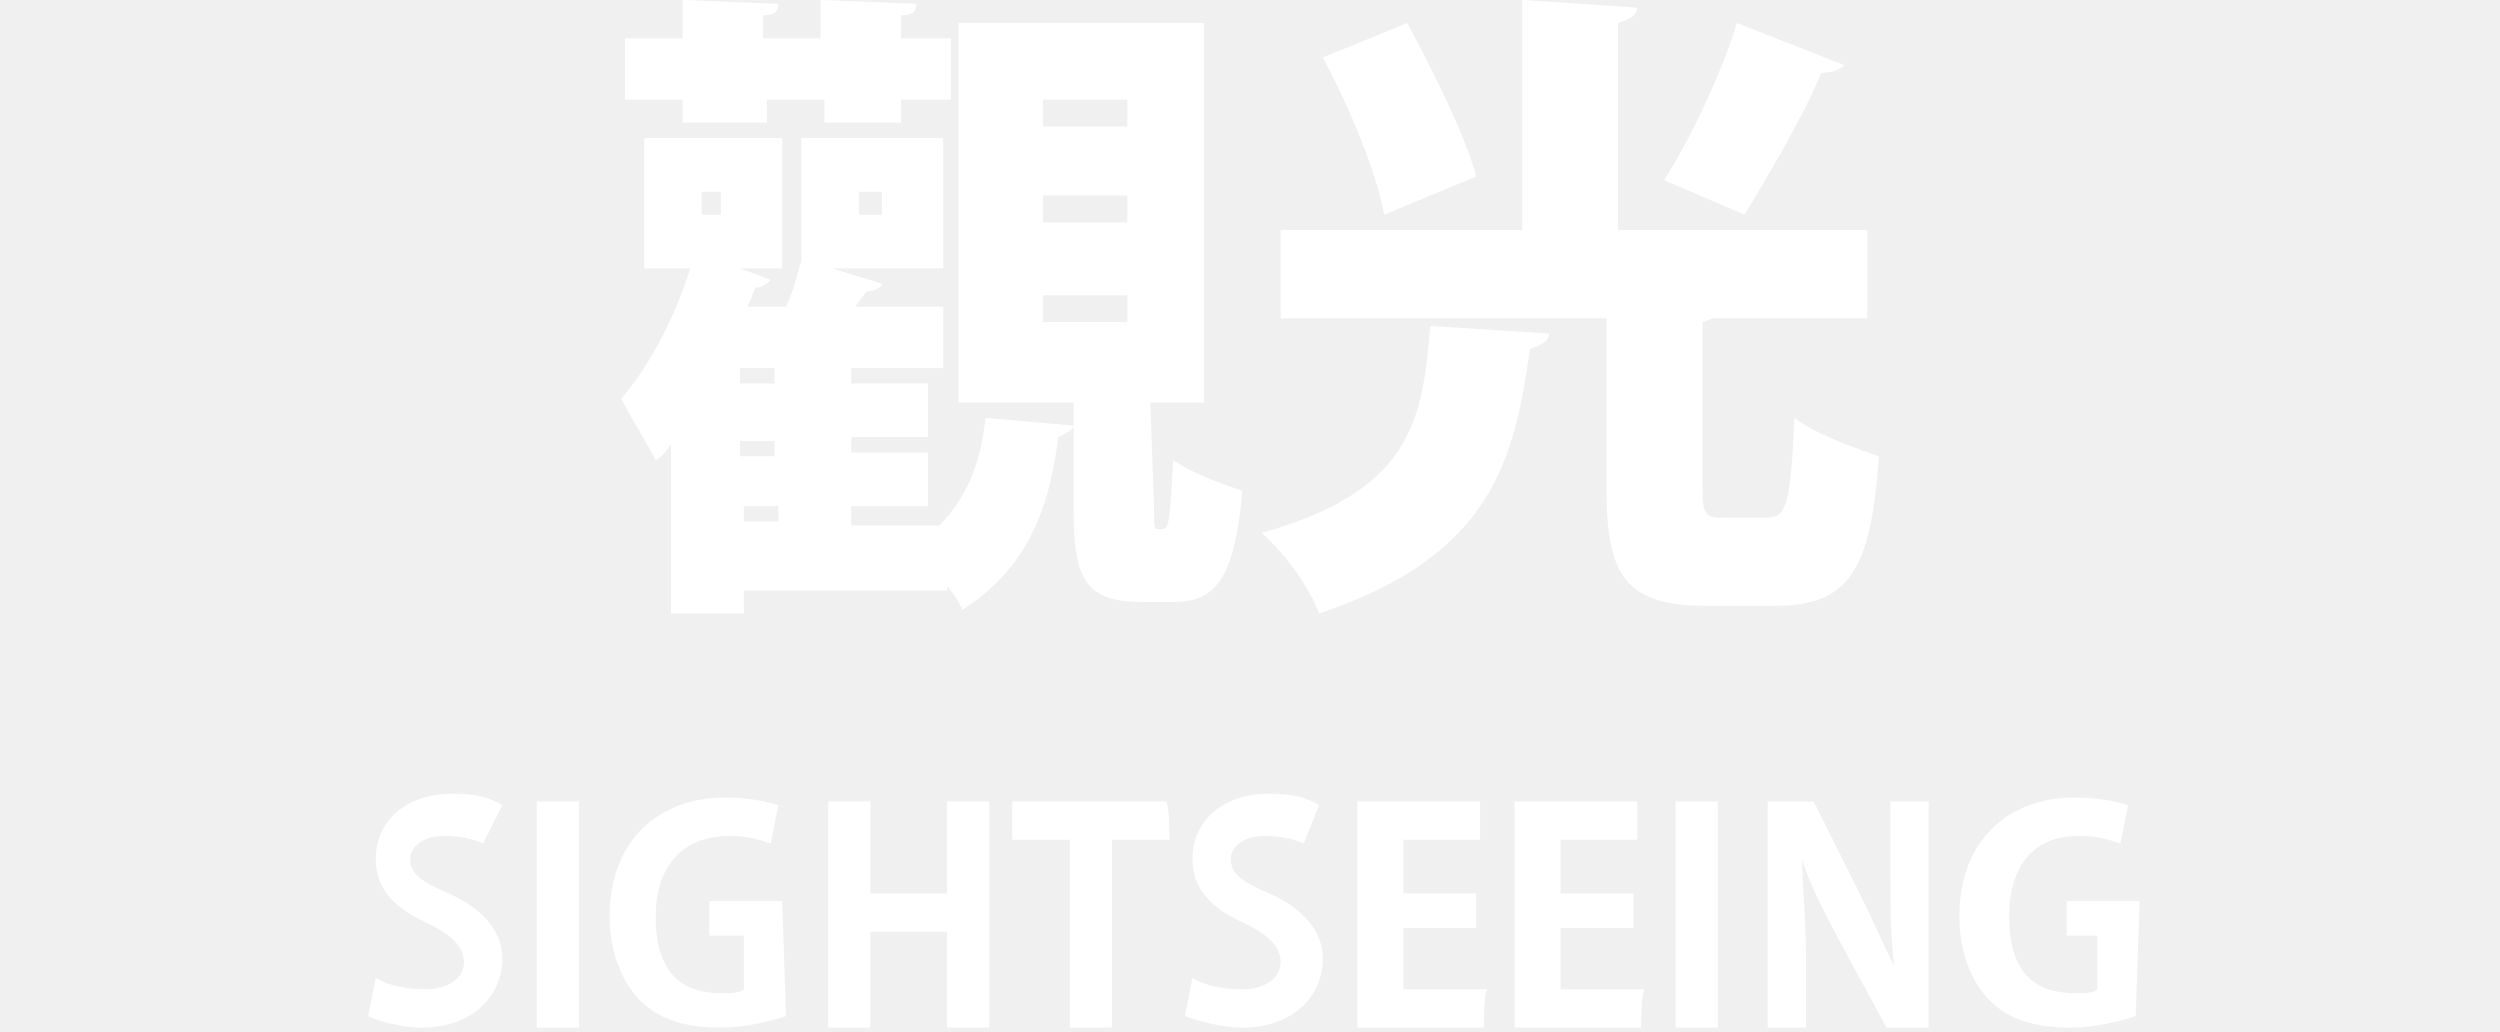
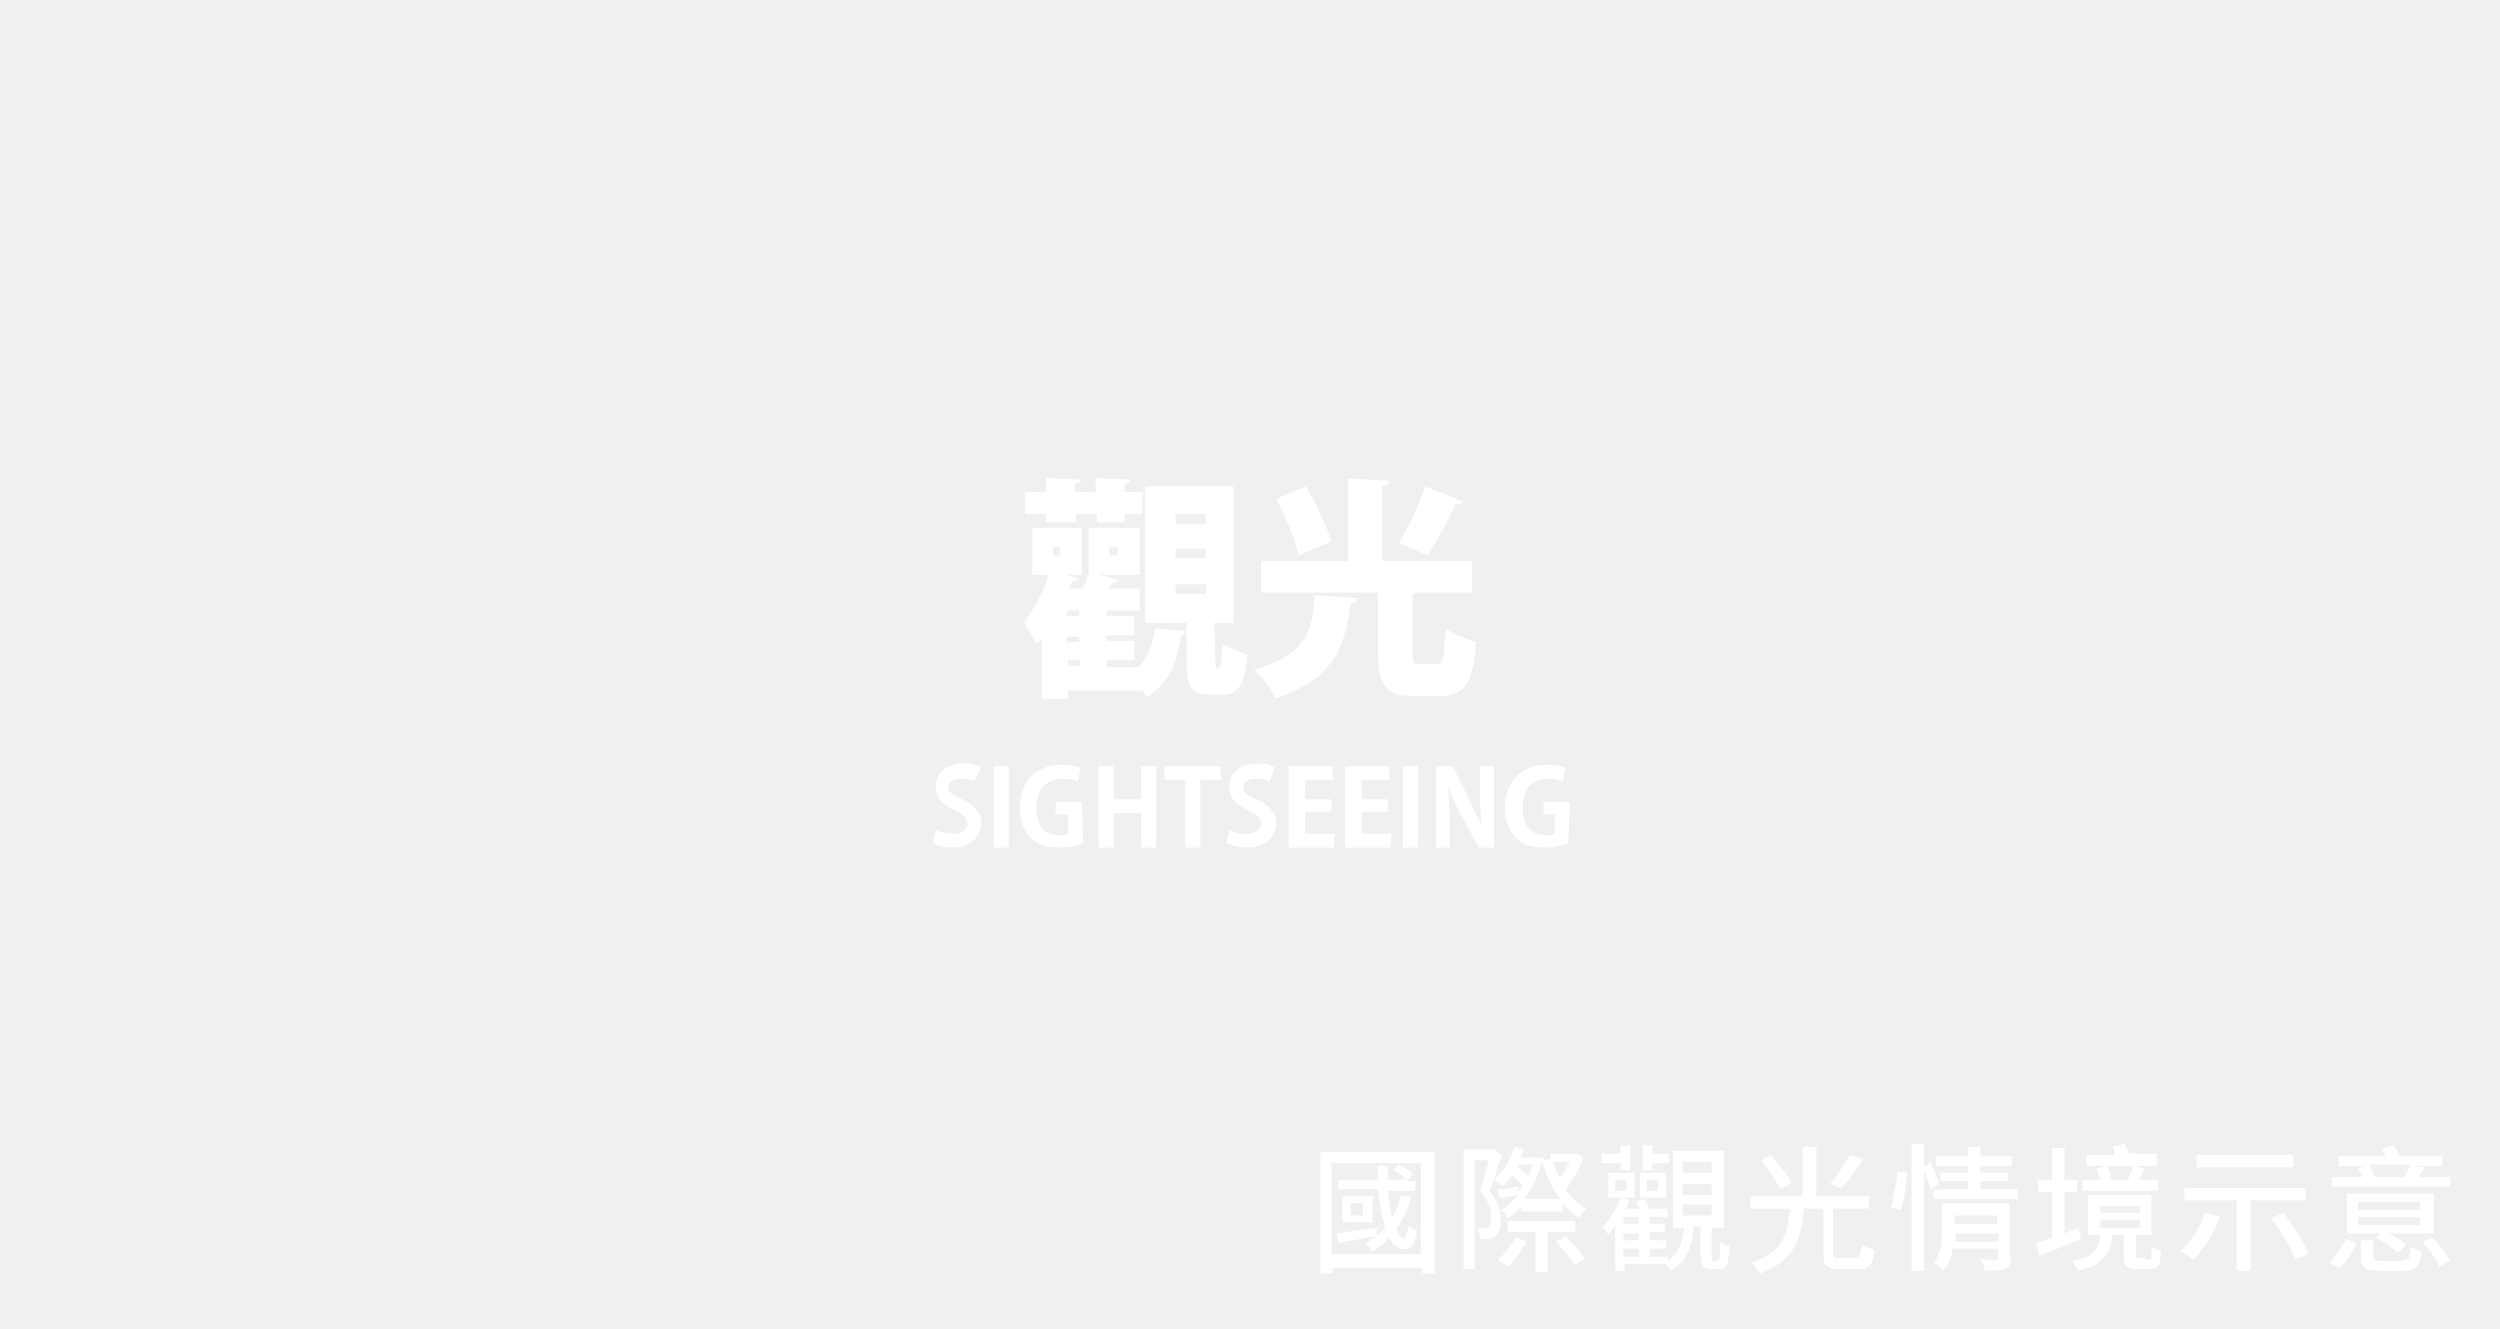
- <svg xmlns="http://www.w3.org/2000/svg" version="1.1" id="_圖層_2" x="0px" y="0px" viewBox="0 0 65.2 26.9" style="enable-background:new 0 0 65.2 26.9;" xml:space="preserve">
+ <svg xmlns="http://www.w3.org/2000/svg" version="1.1" id="_圖層_2" x="0px" y="0px" viewBox="0 0 181.4 96.4" style="enable-background:new 0 0 181.4 96.4;" xml:space="preserve">
  <style type="text/css">
	.st0{fill:#FFFFFF;}
</style>
  <g id="_圖層_1-2">
    <g>
      <g>
-         <path class="st0" d="M22.2,13.7h2.3c0.8-0.8,1.1-1.8,1.2-2.8l2.3,0.2c0,0.1-0.2,0.2-0.4,0.3c-0.2,1.5-0.6,3.3-2.5,4.5     c-0.1-0.2-0.2-0.4-0.4-0.6v0.1h-5.3v0.6h-1.9v-4.4c-0.1,0.1-0.2,0.3-0.4,0.4c-0.2-0.4-0.7-1.2-0.9-1.6C16.9,9.6,17.6,8.3,18,7     h-1.2V3.6h3.6V7h-1.1l0.8,0.3c-0.1,0.1-0.2,0.2-0.4,0.2L19.5,8h1c0.2-0.4,0.3-0.9,0.4-1.2V3.6h3.7V7h-2.9L23,7.4     c0,0.1-0.2,0.2-0.4,0.2L22.3,8h2.3v1.6h-2.4V10h2v1.4h-2v0.4h2v1.4h-2V13.7L22.2,13.7z M17.8,3.2V2.6h-1.5V1h1.5V0l2.5,0.1     c0,0.2-0.1,0.3-0.4,0.3V1h1.5V0l2.5,0.1c0,0.2-0.1,0.3-0.4,0.3V1h1.3v1.6h-1.3v0.6h-2V2.6h-1.5v0.6C19.8,3.2,17.8,3.2,17.8,3.2z      M18.3,5v0.6h0.5V5C18.8,5,18.3,5,18.3,5z M20.2,10V9.6h-0.9V10H20.2z M20.2,11.9v-0.4h-0.9v0.4H20.2z M19.4,13.2v0.4h0.9v-0.4     H19.4z M22.4,5v0.6h0.6V5H22.4z M30.1,13.3c0,0.5,0,0.5,0.1,0.5h0.1c0.2,0,0.2-0.2,0.3-1.8c0.4,0.3,1.2,0.6,1.8,0.8     c-0.2,2.3-0.7,2.9-1.8,2.9h-0.8c-1.5,0-1.8-0.6-1.8-2.4v-2.8h-3V0.6h6.4v9.9h-1.4L30.1,13.3L30.1,13.3z M27.2,2.6v0.7h2.2V2.6     H27.2z M27.2,5.1v0.7h2.2V5.1H27.2z M27.2,7.7v0.7h2.2V7.7H27.2z" />
-         <path class="st0" d="M40.4,8.7c0,0.2-0.2,0.3-0.5,0.4c-0.4,2.9-1,5.4-5.5,6.9c-0.2-0.6-0.9-1.6-1.5-2.1c3.9-1.1,4.2-2.9,4.4-5.4     L40.4,8.7L40.4,8.7z M44.4,12.8c0,0.6,0.1,0.7,0.5,0.7h1.2c0.5,0,0.6-0.4,0.7-2.6c0.5,0.4,1.6,0.8,2.2,1c-0.2,3-0.8,3.9-2.7,3.9     h-1.8c-2.1,0-2.6-0.8-2.6-3V8.3h-8.5V6h6.3V0l3,0.2c0,0.2-0.2,0.3-0.5,0.4V6h6.5v2.3h-4c-0.1,0-0.2,0.1-0.3,0.1L44.4,12.8     L44.4,12.8z M36.7,0.6c0.7,1.3,1.5,2.9,1.8,4l-2.4,1c-0.2-1.1-0.9-2.8-1.6-4.1L36.7,0.6L36.7,0.6z M43.4,4.7     c0.7-1.1,1.5-2.8,1.9-4.1l2.8,1.1c-0.1,0.1-0.3,0.2-0.6,0.2c-0.5,1.2-1.4,2.7-2,3.7L43.4,4.7L43.4,4.7z" />
+         <path class="st0" d="M80.3,48.4h2.3c0.8-0.8,1.1-1.8,1.2-2.8l2.3,0.2c0,0.1-0.2,0.2-0.4,0.3c-0.2,1.5-0.6,3.3-2.5,4.5     c-0.1-0.2-0.2-0.4-0.4-0.6v0.1h-5.3v0.6h-1.9v-4.4c-0.1,0.1-0.2,0.3-0.4,0.4c-0.2-0.4-0.7-1.2-0.9-1.6c0.7-0.8,1.4-2.1,1.8-3.4     h-1.2v-3.4h3.6v3.4h-1.1l0.8,0.3c-0.1,0.1-0.2,0.2-0.4,0.2l-0.2,0.5h1c0.2-0.4,0.3-0.9,0.4-1.2v-3.2h3.7v3.4h-2.9l1.3,0.4     c0,0.1-0.2,0.2-0.4,0.2l-0.3,0.4h2.3v1.6h-2.4v0.4h2v1.4h-2v0.4h2v1.4h-2V48.4L80.3,48.4z M75.9,37.9v-0.6h-1.5v-1.6h1.5v-1     l2.5,0.1c0,0.2-0.1,0.3-0.4,0.3v0.6h1.5v-1l2.5,0.1c0,0.2-0.1,0.3-0.4,0.3v0.6h1.3v1.6h-1.3v0.6h-2v-0.6h-1.5v0.6     C77.9,37.9,75.9,37.9,75.9,37.9z M76.4,39.7v0.6h0.5v-0.6H76.4z M78.3,44.7v-0.4h-0.9v0.4H78.3z M78.3,46.6v-0.4h-0.9v0.4H78.3z      M77.5,47.9v0.4h0.9v-0.4H77.5z M80.5,39.7v0.6h0.6v-0.6H80.5z M88.2,48c0,0.5,0,0.5,0.1,0.5h0.1c0.2,0,0.2-0.2,0.3-1.8     c0.4,0.3,1.2,0.6,1.8,0.8c-0.2,2.3-0.7,2.9-1.8,2.9h-0.8c-1.5,0-1.8-0.6-1.8-2.4v-2.8h-3v-9.9h6.4v9.9h-1.4L88.2,48L88.2,48z      M85.3,37.3V38h2.2v-0.7H85.3z M85.3,39.8v0.7h2.2v-0.7H85.3z M85.3,42.4v0.7h2.2v-0.7H85.3z" />
+         <path class="st0" d="M98.5,43.4c0,0.2-0.2,0.3-0.5,0.4c-0.4,2.9-1,5.4-5.5,6.9c-0.2-0.6-0.9-1.6-1.5-2.1c3.9-1.1,4.2-2.9,4.4-5.4     L98.5,43.4L98.5,43.4z M102.5,47.5c0,0.6,0.1,0.7,0.5,0.7h1.2c0.5,0,0.6-0.4,0.7-2.6c0.5,0.4,1.6,0.8,2.2,1     c-0.2,3-0.8,3.9-2.7,3.9h-1.8c-2.1,0-2.6-0.8-2.6-3V43h-8.5v-2.3h6.3v-6l3,0.2c0,0.2-0.2,0.3-0.5,0.4v5.4h6.5V43h-4     c-0.1,0-0.2,0.1-0.3,0.1V47.5L102.5,47.5z M94.8,35.3c0.7,1.3,1.5,2.9,1.8,4l-2.4,1c-0.2-1.1-0.9-2.8-1.6-4.1L94.8,35.3     L94.8,35.3z M101.5,39.4c0.7-1.1,1.5-2.8,1.9-4.1l2.8,1.1c-0.1,0.1-0.3,0.2-0.6,0.2c-0.5,1.2-1.4,2.7-2,3.7L101.5,39.4     L101.5,39.4z" />
      </g>
      <g>
-         <path class="st0" d="M12.6,22c-0.2-0.1-0.6-0.2-1-0.2c-0.6,0-0.9,0.3-0.9,0.6c0,0.4,0.3,0.6,1,0.9c0.9,0.4,1.4,1,1.4,1.7     c0,1-0.8,1.8-2.1,1.8c-0.6,0-1.2-0.2-1.4-0.3l0.2-1c0.3,0.2,0.8,0.3,1.3,0.3c0.6,0,1-0.3,1-0.7s-0.3-0.7-0.9-1     c-0.9-0.4-1.4-0.9-1.4-1.7c0-1,0.8-1.7,2-1.7c0.6,0,1,0.1,1.3,0.3L12.6,22L12.6,22z" />
-         <path class="st0" d="M14,20.9h1.1v5.9H14V20.9z" />
-         <path class="st0" d="M20.5,26.5c-0.3,0.1-1,0.3-1.7,0.3c-0.9,0-1.6-0.2-2.1-0.7c-0.5-0.5-0.8-1.3-0.8-2.2c0-2,1.3-3.1,3-3.1     c0.6,0,1.1,0.1,1.4,0.2L20.1,22c-0.3-0.1-0.6-0.2-1.1-0.2c-1,0-1.9,0.6-1.9,2.1s0.7,2,1.7,2c0.3,0,0.5,0,0.6-0.1v-1.4h-0.9v-0.9     h1.9L20.5,26.5L20.5,26.5z" />
-         <path class="st0" d="M25.8,26.8h-1.1v-2.5h-2v2.5h-1.1v-5.9h1.1v2.4h2v-2.4h1.1C25.8,20.9,25.8,26.8,25.8,26.8z" />
-         <path class="st0" d="M30.5,21.9H29v4.9h-1.1v-4.9h-1.5v-1h4C30.5,20.9,30.5,21.9,30.5,21.9z" />
-         <path class="st0" d="M34,22c-0.2-0.1-0.6-0.2-1-0.2c-0.6,0-0.9,0.3-0.9,0.6c0,0.4,0.3,0.6,1,0.9c0.9,0.4,1.4,1,1.4,1.7     c0,1-0.8,1.8-2.1,1.8c-0.6,0-1.2-0.2-1.5-0.3l0.2-1c0.3,0.2,0.8,0.3,1.3,0.3c0.6,0,1-0.3,1-0.7s-0.3-0.7-0.9-1     c-0.9-0.4-1.4-0.9-1.4-1.7c0-1,0.8-1.7,2-1.7c0.6,0,1,0.1,1.3,0.3L34,22L34,22z" />
-         <path class="st0" d="M38.7,26.8h-3.3v-5.9h3.2v1h-2v1.4h1.9v0.9h-1.9v1.6h2.2C38.7,25.8,38.7,26.8,38.7,26.8z" />
-         <path class="st0" d="M42.8,26.8h-3.3v-5.9h3.2v1h-2v1.4h1.9v0.9h-1.9v1.6h2.2C42.8,25.8,42.8,26.8,42.8,26.8z" />
-         <path class="st0" d="M43.7,20.9h1.1v5.9h-1.1V20.9z" />
-         <path class="st0" d="M50.3,26.8h-1.1l-1.3-2.4c-0.3-0.6-0.7-1.3-0.9-2h0c0,0.7,0.1,1.5,0.1,2.6v1.8h-1v-5.9h1.2l1.2,2.4     c0.3,0.6,0.6,1.3,0.9,1.9h0c-0.1-0.8-0.1-1.6-0.1-2.5v-1.8h1L50.3,26.8L50.3,26.8z" />
-         <path class="st0" d="M55.7,26.5c-0.3,0.1-1,0.3-1.7,0.3c-0.9,0-1.6-0.2-2.1-0.7c-0.5-0.5-0.8-1.3-0.8-2.2c0-2,1.3-3.1,3-3.1     c0.6,0,1.1,0.1,1.4,0.2L55.3,22c-0.3-0.1-0.6-0.2-1.1-0.2c-1,0-1.8,0.6-1.8,2.1s0.7,2,1.7,2c0.3,0,0.5,0,0.6-0.1v-1.4h-0.8v-0.9     h1.9L55.7,26.5L55.7,26.5z" />
+         <path class="st0" d="M70.7,56.7c-0.2-0.1-0.6-0.2-1-0.2c-0.6,0-0.9,0.3-0.9,0.6c0,0.4,0.3,0.6,1,0.9c0.9,0.4,1.4,1,1.4,1.7     c0,1-0.8,1.8-2.1,1.8c-0.6,0-1.2-0.2-1.4-0.3l0.2-1c0.3,0.2,0.8,0.3,1.3,0.3c0.6,0,1-0.3,1-0.7s-0.3-0.7-0.9-1     c-0.9-0.4-1.4-0.9-1.4-1.7c0-1,0.8-1.7,2-1.7c0.6,0,1,0.1,1.3,0.3L70.7,56.7L70.7,56.7z" />
+         <path class="st0" d="M72.1,55.6h1.1v5.9h-1.1V55.6z" />
+         <path class="st0" d="M78.6,61.2c-0.3,0.1-1,0.3-1.7,0.3c-0.9,0-1.6-0.2-2.1-0.7S74,59.5,74,58.6c0-2,1.3-3.1,3-3.1     c0.6,0,1.1,0.1,1.4,0.2l-0.2,1c-0.3-0.1-0.6-0.2-1.1-0.2c-1,0-1.9,0.6-1.9,2.1s0.7,2,1.7,2c0.3,0,0.5,0,0.6-0.1v-1.4h-0.9v-0.9     h1.9L78.6,61.2L78.6,61.2z" />
+         <path class="st0" d="M83.9,61.5h-1.1V59h-2v2.5h-1.1v-5.9h1.1V58h2v-2.4h1.1V61.5z" />
+         <path class="st0" d="M88.6,56.6h-1.5v4.9H86v-4.9h-1.5v-1h4C88.6,55.6,88.6,56.6,88.6,56.6z" />
+         <path class="st0" d="M92.1,56.7c-0.2-0.1-0.6-0.2-1-0.2c-0.6,0-0.9,0.3-0.9,0.6c0,0.4,0.3,0.6,1,0.9c0.9,0.4,1.4,1,1.4,1.7     c0,1-0.8,1.8-2.1,1.8c-0.6,0-1.2-0.2-1.5-0.3l0.2-1c0.3,0.2,0.8,0.3,1.3,0.3c0.6,0,1-0.3,1-0.7s-0.3-0.7-0.9-1     c-0.9-0.4-1.4-0.9-1.4-1.7c0-1,0.8-1.7,2-1.7c0.6,0,1,0.1,1.3,0.3L92.1,56.7L92.1,56.7z" />
+         <path class="st0" d="M96.8,61.5h-3.3v-5.9h3.2v1h-2V58h1.9v0.9h-1.9v1.6h2.2C96.8,60.5,96.8,61.5,96.8,61.5z" />
+         <path class="st0" d="M100.9,61.5h-3.3v-5.9h3.2v1h-2V58h1.9v0.9h-1.9v1.6h2.2C100.9,60.5,100.9,61.5,100.9,61.5z" />
+         <path class="st0" d="M101.8,55.6h1.1v5.9h-1.1V55.6z" />
+         <path class="st0" d="M108.4,61.5h-1.1l-1.3-2.4c-0.3-0.6-0.7-1.3-0.9-2l0,0c0,0.7,0.1,1.5,0.1,2.6v1.8h-1v-5.9h1.2l1.2,2.4     c0.3,0.6,0.6,1.3,0.9,1.9l0,0c-0.1-0.8-0.1-1.6-0.1-2.5v-1.8h1L108.4,61.5L108.4,61.5z" />
+         <path class="st0" d="M113.8,61.2c-0.3,0.1-1,0.3-1.7,0.3c-0.9,0-1.6-0.2-2.1-0.7s-0.8-1.3-0.8-2.2c0-2,1.3-3.1,3-3.1     c0.6,0,1.1,0.1,1.4,0.2l-0.2,1c-0.3-0.1-0.6-0.2-1.1-0.2c-1,0-1.8,0.6-1.8,2.1s0.7,2,1.7,2c0.3,0,0.5,0,0.6-0.1v-1.4H112v-0.9     h1.9L113.8,61.2L113.8,61.2z" />
      </g>
    </g>
  </g>
+   <g>
+     <path class="st0" d="M104.1,83.6v8.8h-0.9v-0.4h-6.5v0.4h-0.9v-8.8H104.1z M103.1,91v-6.6h-6.5V91H103.1z M102.4,86.8   c-0.2,0.9-0.6,1.7-1.1,2.4c0.2,0.4,0.4,0.7,0.6,0.7c0.1,0,0.2-0.4,0.3-1c0.2,0.2,0.4,0.3,0.6,0.4c-0.1,1.1-0.6,1.5-1.1,1.3   c-0.4-0.1-0.7-0.4-0.9-0.8c-0.3,0.4-0.8,0.7-1.2,1c-0.1-0.1-0.4-0.4-0.5-0.6c0.3-0.2,0.5-0.3,0.8-0.5c-1,0.2-2,0.3-2.8,0.5L97,89.5   c0.7-0.1,1.8-0.3,2.9-0.4l0,0.6c0.2-0.2,0.4-0.4,0.6-0.6c-0.2-0.8-0.4-1.7-0.5-2.8h-2.9v-0.7h2.9c0-0.3,0-0.6-0.1-1h0.8   c0,0.3,0,0.7,0,1h1.4c-0.2-0.2-0.6-0.5-1-0.7l0.4-0.4c0.4,0.2,0.8,0.4,1,0.7l-0.4,0.5h0.6v0.7h-2c0.1,0.7,0.2,1.4,0.3,2   c0.3-0.5,0.5-1,0.6-1.6L102.4,86.8z M99.6,86.8v1.9h-2.2v-1.9H99.6z M98.9,87.3H98v0.9h0.9V87.3z" />
+     <path class="st0" d="M109,83.8c-0.3,0.8-0.6,1.8-0.9,2.6c0.6,0.8,0.8,1.5,0.8,2.1c0,0.6-0.1,1-0.4,1.2c-0.1,0.1-0.3,0.2-0.5,0.2   c-0.2,0-0.4,0-0.6,0c0-0.2-0.1-0.6-0.2-0.8c0.2,0,0.3,0,0.5,0c0.1,0,0.2,0,0.3-0.1c0.1-0.1,0.2-0.4,0.2-0.7c0-0.5-0.2-1.2-0.8-1.9   c0.2-0.7,0.5-1.5,0.6-2.2h-1v7.9h-0.8v-8.7h2.1l0.1,0L109,83.8z M110.2,86.5c0.1-0.2,0.2-0.3,0.3-0.5c-0.2-0.2-0.5-0.5-0.8-0.7   c-0.2,0.3-0.4,0.5-0.7,0.8c-0.1-0.1-0.4-0.4-0.6-0.5c0.7-0.6,1.2-1.4,1.5-2.4l0.7,0.2c-0.1,0.2-0.2,0.4-0.2,0.6h0.9l0.1,0L112,84   l0,0.2l0.5-0.1v-0.4h1.7l0.2,0l0.5,0.3c-0.3,0.8-0.8,1.7-1.3,2.3c0.4,0.6,0.9,1.1,1.5,1.4c-0.2,0.2-0.4,0.4-0.5,0.7   c-0.4-0.3-0.8-0.6-1.2-1.1v0.6h-3v-0.4c-0.3,0.4-0.7,0.7-1,0.9c-0.1-0.2-0.3-0.4-0.5-0.6c0.4-0.2,0.9-0.6,1.2-1.1   c-0.5,0.1-0.9,0.2-1.3,0.2l-0.1-0.6c0.4,0,0.9-0.1,1.5-0.2L110.2,86.5z M110.8,90.1c-0.4,0.6-0.9,1.4-1.4,1.8   c-0.2-0.1-0.5-0.4-0.7-0.5c0.5-0.4,0.9-1.1,1.3-1.6L110.8,90.1z M112.3,89.4v2.9h-0.9v-2.9h-2v-0.8h4.9v0.8H112.3z M110.2,84.5   c0,0.1-0.1,0.1-0.1,0.2c0.3,0.2,0.5,0.4,0.8,0.6c0.1-0.3,0.2-0.5,0.3-0.8H110.2z M113.2,87c-0.6-0.8-1-1.7-1.3-2.7   c-0.3,1.1-0.8,2-1.3,2.7H113.2z M112.7,84.3c0.1,0.4,0.3,0.8,0.5,1.2c0.2-0.4,0.5-0.8,0.7-1.2H112.7z M113.6,89.7   c0.5,0.5,1.1,1.2,1.4,1.6l-0.7,0.5c-0.3-0.4-0.9-1.2-1.4-1.7L113.6,89.7z" />
+     <path class="st0" d="M124.6,91.4c0.2,0,0.2-0.1,0.2-1.3c0.1,0.1,0.5,0.3,0.7,0.3c-0.1,1.4-0.2,1.7-0.8,1.7h-0.5   c-0.6,0-0.8-0.2-0.8-1v-2.1h-0.5c-0.1,1.4-0.5,2.6-1.7,3.2c-0.1-0.2-0.2-0.3-0.3-0.5h-3v0.5h-0.7v-3.2c-0.2,0.2-0.3,0.4-0.5,0.6   c-0.1-0.1-0.3-0.5-0.4-0.6c0.5-0.5,1-1.3,1.3-2.1h-0.9v-1.8h1.9v1.8h-1l0.6,0.2c-0.1,0.2-0.1,0.4-0.2,0.6h1   c-0.1-0.2-0.2-0.3-0.3-0.5l0.6-0.2c0.1,0.2,0.3,0.5,0.4,0.7h1.3v0.6h-1.3v0.5h1.1v0.6h-1.1V90h1.2v0.6h-1.2v0.6h1.3v0.3   c0.8-0.5,1.1-1.4,1.2-2.4h-0.8v-5.6h3.7v5.6h-0.9v2.1c0,0.2,0,0.3,0.1,0.3H124.6z M117.6,84.4h-1.4v-0.7h1.4v-0.6h0.7v1.8h-0.7   V84.4z M117.2,86.4h0.8v-0.8h-0.8V86.4z M118.9,88.3h-1.1v0.5h1.1V88.3z M118.9,89.5h-1.1V90h1.1V89.5z M117.8,91.2h1.1v-0.6h-1.1   V91.2z M120.9,86.9H119v-1.8h1.9V86.9z M119.9,84.9h-0.7v-1.8h0.7v0.6h1.2v0.7h-1.2V84.9z M120.3,85.6h-0.8v0.8h0.8V85.6z    M122.1,85.1h2.1v-0.8h-2.1V85.1z M122.1,86.7h2.1v-0.8h-2.1V86.7z M122.1,88.2h2.1v-0.8h-2.1V88.2z" />
+     <path class="st0" d="M134.7,91.2c0.3,0,0.3-0.1,0.4-0.9c0.2,0.2,0.6,0.3,0.9,0.4c-0.1,1.1-0.4,1.4-1.1,1.4h-1.4   c-1,0-1.2-0.3-1.2-1.2v-3.2h-1.4c-0.2,2.2-0.7,3.8-3.2,4.7c-0.1-0.2-0.4-0.6-0.6-0.8c2.3-0.7,2.6-2.1,2.8-3.9H127v-0.9h3.8v-3.6h1   v3.6h3.8v0.9H133v3.2c0,0.3,0.1,0.4,0.4,0.4H134.7z M129.2,86.3c-0.3-0.6-0.9-1.4-1.4-2.1l0.7-0.4c0.5,0.6,1.2,1.5,1.5,2   L129.2,86.3z M135.2,84.1c-0.5,0.8-1.1,1.6-1.6,2.1l-0.8-0.3c0.5-0.6,1.1-1.5,1.4-2.1L135.2,84.1z" />
+     <path class="st0" d="M137.2,87.6c0.2-0.7,0.4-1.8,0.5-2.6l0.7,0.1c-0.1,0.8-0.2,2-0.5,2.7L137.2,87.6z M140.1,86.3   c-0.1-0.4-0.3-0.9-0.5-1.4v7.3h-0.9v-9.2h0.9v1.6l0.5-0.2c0.2,0.5,0.5,1.1,0.6,1.5L140.1,86.3z M145.9,91.3c0,0.4-0.1,0.7-0.4,0.8   c-0.3,0.1-0.8,0.1-1.5,0.1c0-0.2-0.1-0.6-0.3-0.8c0.5,0,0.9,0,1.1,0c0.1,0,0.2,0,0.2-0.2v-0.6h-3.3c-0.1,0.6-0.3,1.2-0.7,1.6   c-0.1-0.2-0.5-0.5-0.7-0.6c0.6-0.7,0.6-1.7,0.6-2.5v-1.8h4.9V91.3z M146.4,86.3V87h-6.1v-0.7h2.5v-0.6h-2v-0.6h2v-0.5h-2.3v-0.7   h2.3v-0.7h0.9v0.7h2.3v0.7h-2.3v0.5h2v0.6h-2v0.6H146.4z M145,90.1v-0.6h-3.1c0,0.2,0,0.4,0,0.6H145z M141.8,88.2v0.6h3.1v-0.6   H141.8z" />
+     <path class="st0" d="M151,89.9c-1,0.4-2.1,0.9-3,1.2l-0.3-0.9c0.3-0.1,0.8-0.2,1.2-0.4v-3.3h-1v-0.9h1v-2.3h0.9v2.3h0.9v0.9h-0.9v3   l1-0.4L151,89.9z M155.7,91.4c0.1,0,0.2,0,0.3,0c0.1,0,0.1-0.1,0.1-0.2c0-0.1,0-0.4,0-0.8c0.2,0.2,0.5,0.3,0.7,0.4   c0,0.4-0.1,0.8-0.1,0.9c-0.1,0.2-0.2,0.3-0.4,0.3c-0.2,0.1-0.4,0.1-0.6,0.1h-0.7c-0.2,0-0.5-0.1-0.7-0.2c-0.2-0.1-0.2-0.3-0.2-0.9   v-1.4h-0.8c-0.2,1.4-0.7,2.2-2.5,2.6c-0.1-0.2-0.3-0.6-0.5-0.7c1.6-0.3,2-0.8,2.1-1.9h-0.9v-2.9h4.6v2.9H155v1.4   c0,0.1,0,0.2,0.1,0.3c0.1,0,0.1,0,0.2,0H155.7z M156.7,86.4h-5.6v-0.8h1.3c-0.1-0.2-0.2-0.6-0.3-0.8l0.8-0.2c0.1,0.3,0.3,0.7,0.3,1   l-0.2,0h1.4c0.1-0.3,0.3-0.7,0.4-1l0.8,0.2c-0.1,0.3-0.3,0.6-0.4,0.8h1.4V86.4z M156.4,84.6h-5v-0.8h2.1c-0.1-0.2-0.1-0.4-0.2-0.6   l0.9-0.2c0.1,0.2,0.2,0.5,0.3,0.7h2V84.6z M152.4,88h2.9v-0.5h-2.9V88z M152.4,89.1h2.9v-0.6h-2.9V89.1z" />
+     <path class="st0" d="M161.1,88.3c-0.5,1.2-1.2,2.4-2,3.1c-0.2-0.2-0.6-0.5-0.9-0.6c0.8-0.7,1.4-1.7,1.8-2.8L161.1,88.3z    M163.3,87.1v5.1h-1v-5.1h-3.8v-0.9h8.8v0.9H163.3z M166.4,84.7h-7v-0.9h7V84.7z M165.7,88c0.7,0.9,1.5,2.2,1.8,3l-1,0.4   c-0.2-0.8-1-2.1-1.7-3L165.7,88z" />
+     <path class="st0" d="M169,91.6c0.5-0.4,0.9-1.1,1.2-1.7l0.8,0.3c-0.3,0.6-0.7,1.4-1.2,1.8L169,91.6z M177.7,86.1h-8.5v-0.7h2.2   c-0.1-0.2-0.2-0.5-0.3-0.7l0.7-0.1h-2.1v-0.7h3.4c-0.1-0.2-0.2-0.4-0.3-0.6l0.9-0.2c0.1,0.2,0.3,0.5,0.4,0.8h3.1v0.7h-2l0.7,0.1   c-0.1,0.3-0.3,0.5-0.4,0.7h2.3V86.1z M176.6,89.5h-3.3c0.5,0.2,1,0.6,1.3,0.8l-0.6,0.6c-0.3-0.3-1-0.8-1.6-1.1l0.4-0.3h-2.5v-2.9   h6.3V89.5z M175.6,87.2h-4.5v0.6h4.5V87.2z M175.6,88.3h-4.5v0.6h4.5V88.3z M174.4,91.4c0.4,0,0.5-0.1,0.5-0.9   c0.2,0.1,0.6,0.2,0.8,0.3c-0.1,1.1-0.4,1.4-1.2,1.4h-1.8c-1.1,0-1.4-0.2-1.4-1V90h0.9v1.2c0,0.2,0.1,0.3,0.6,0.3H174.4z    M171.9,84.5c0.2,0.3,0.3,0.6,0.4,0.9h2.2c0.1-0.3,0.3-0.6,0.4-0.9H171.9z M176.5,89.8c0.5,0.5,1,1.2,1.3,1.7l-0.8,0.4   c-0.2-0.5-0.7-1.2-1.2-1.8L176.5,89.8z" />
+   </g>
</svg>
